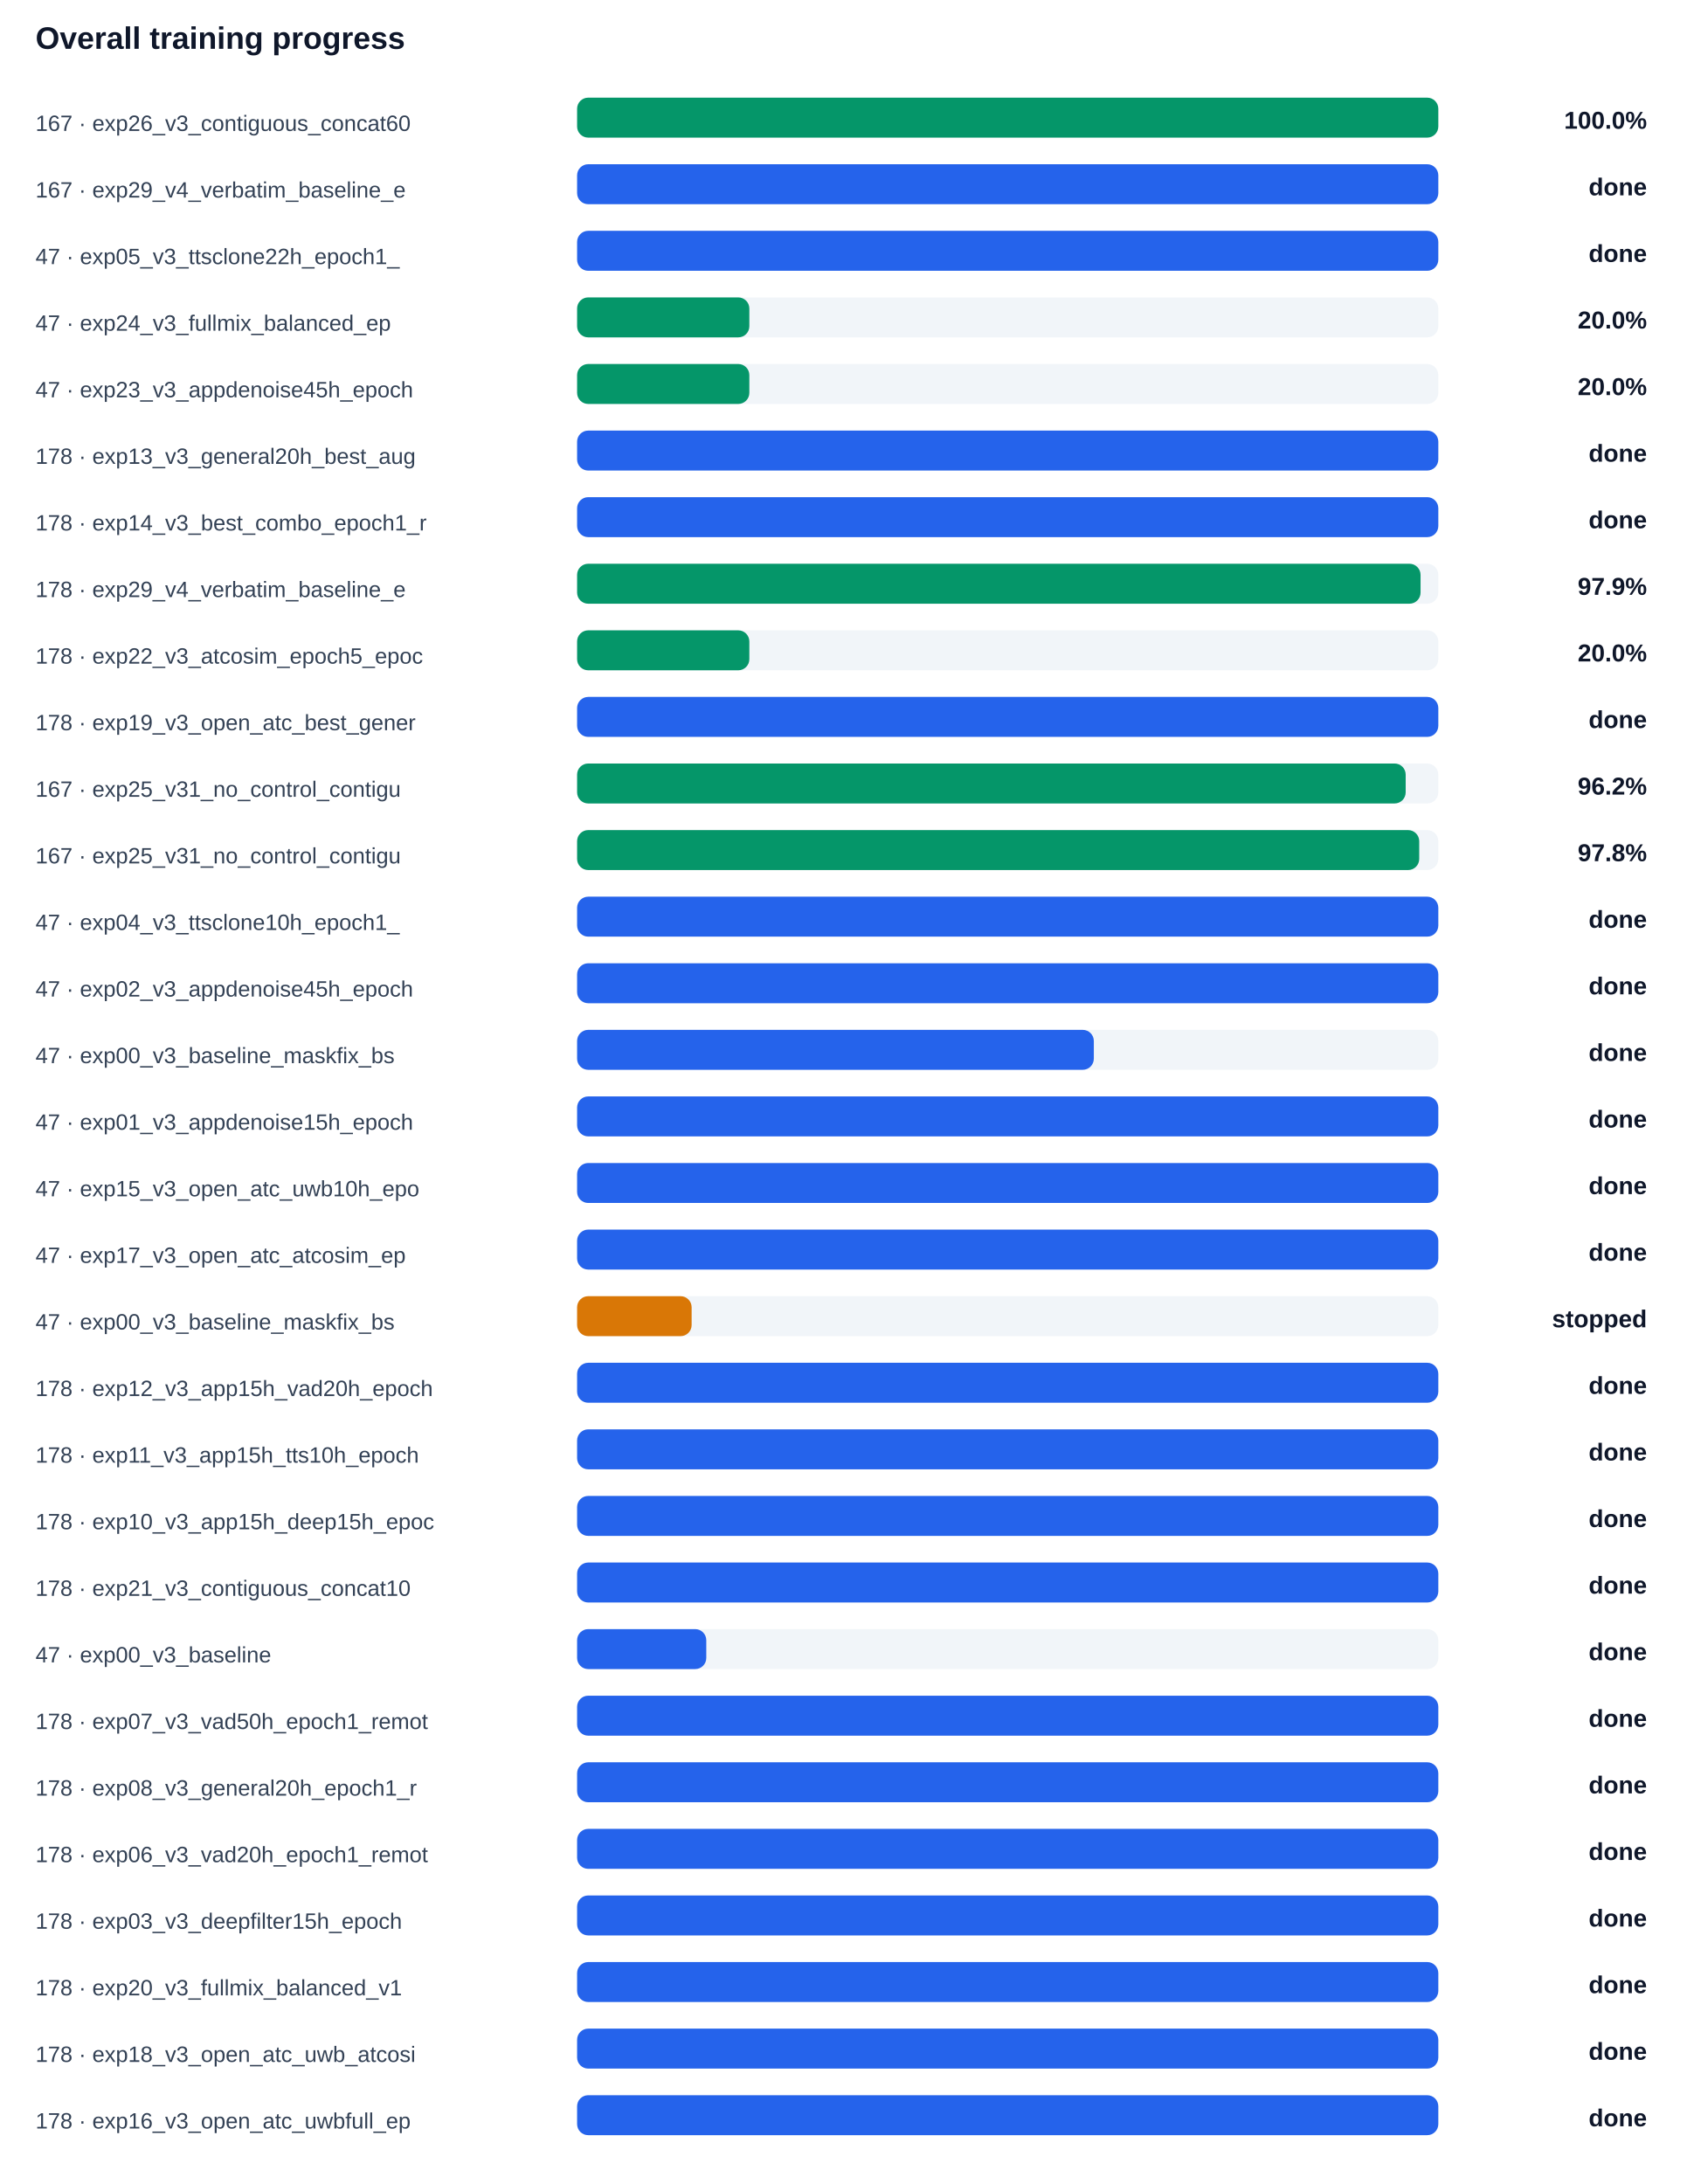
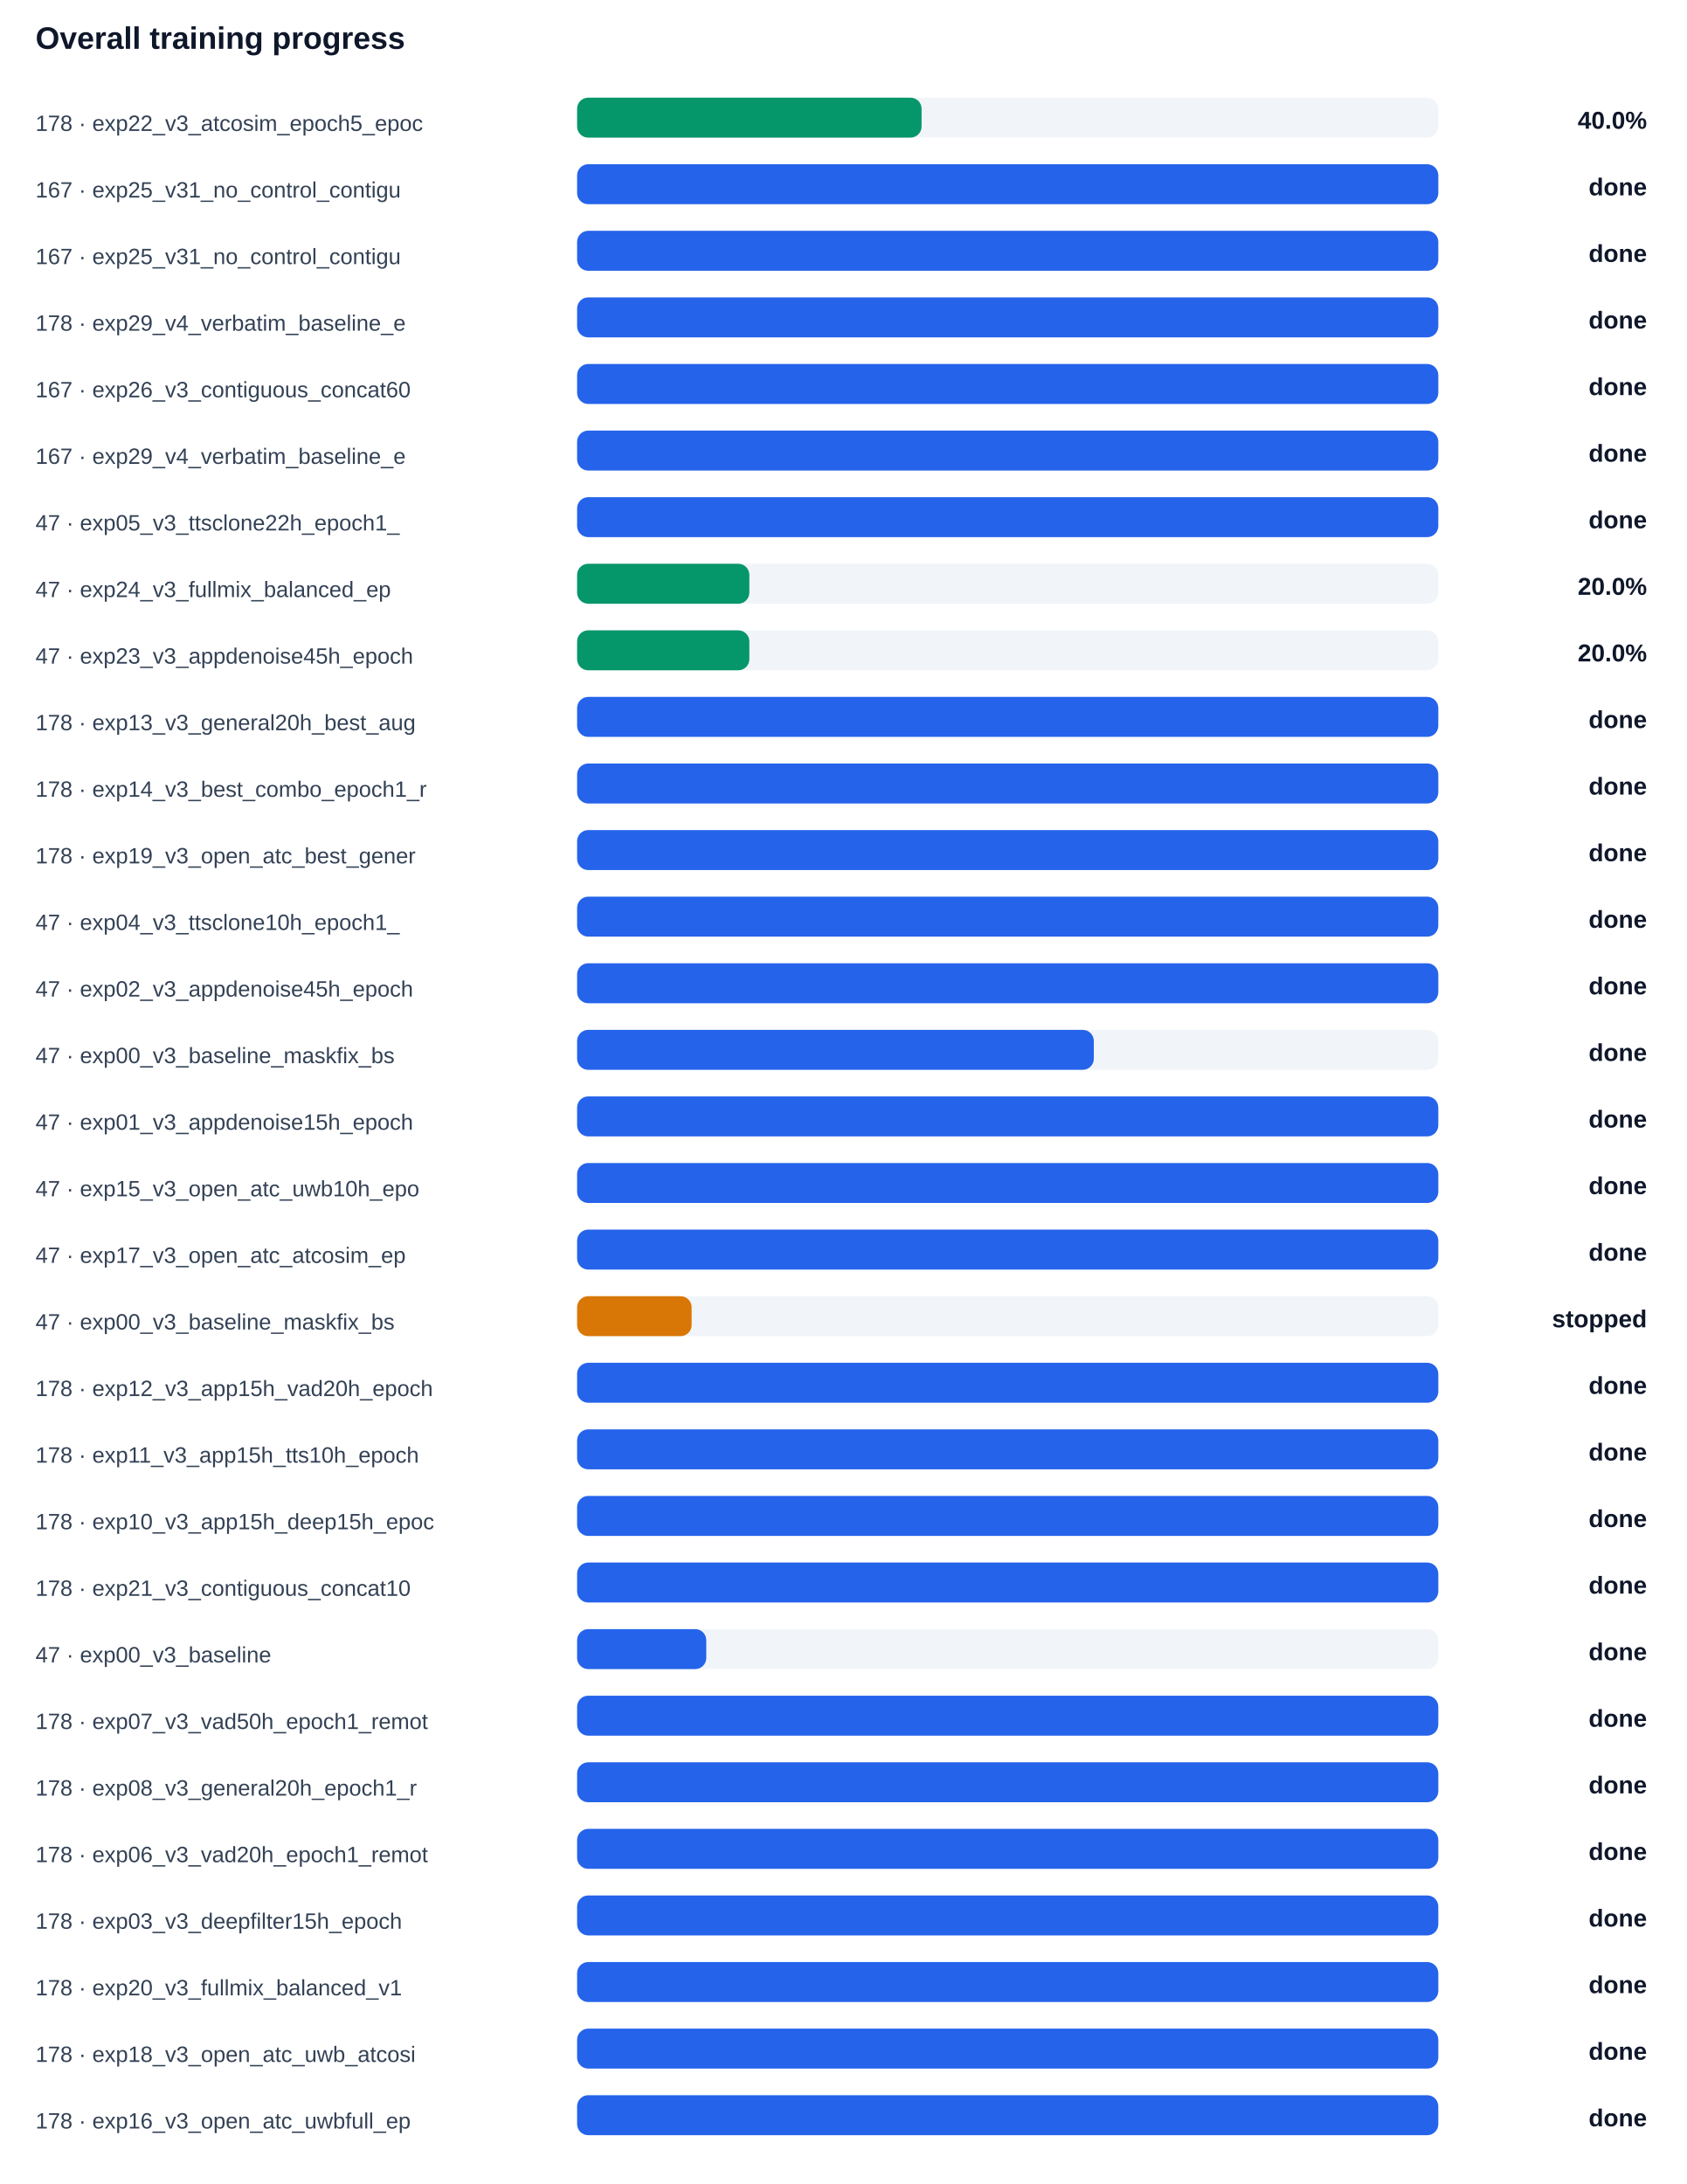
<svg xmlns="http://www.w3.org/2000/svg" width="100%" viewBox="0 0 760 984" style="max-width:760px;background:#ffffff;border:1px solid #e5e7eb;border-radius:10px;">
  <text x="16.0" y="22.0" font-size="14" fill="#0f172a" text-anchor="start" font-family="Arial, sans-serif" font-weight="700">Overall training progress</text>
-   <text x="16.0" y="59.0" font-size="10" fill="#334155" text-anchor="start" font-family="Arial, sans-serif" font-weight="400">167 · exp26_v3_contiguous_concat60</text>
+   <text x="16.0" y="59.0" font-size="10" fill="#334155" text-anchor="start" font-family="Arial, sans-serif" font-weight="400">178 · exp22_v3_atcosim_epoch5_epoc</text>
  <rect x="260" y="44" width="388" height="18" rx="5" fill="#f1f5f9" />
-   <rect x="260" y="44" width="388.0" height="18" rx="5" fill="#059669" />
-   <text x="742.0" y="58.0" font-size="11" fill="#0f172a" text-anchor="end" font-family="Arial, sans-serif" font-weight="700">100.0%</text>
-   <text x="16.0" y="89.0" font-size="10" fill="#334155" text-anchor="start" font-family="Arial, sans-serif" font-weight="400">167 · exp29_v4_verbatim_baseline_e</text>
+   <rect x="260" y="44" width="155.2" height="18" rx="5" fill="#059669" />
+   <text x="742.0" y="58.0" font-size="11" fill="#0f172a" text-anchor="end" font-family="Arial, sans-serif" font-weight="700">40.0%</text>
+   <text x="16.0" y="89.0" font-size="10" fill="#334155" text-anchor="start" font-family="Arial, sans-serif" font-weight="400">167 · exp25_v31_no_control_contigu</text>
  <rect x="260" y="74" width="388" height="18" rx="5" fill="#f1f5f9" />
  <rect x="260" y="74" width="388.0" height="18" rx="5" fill="#2563eb" />
  <text x="742.0" y="88.0" font-size="11" fill="#0f172a" text-anchor="end" font-family="Arial, sans-serif" font-weight="700">done</text>
-   <text x="16.0" y="119.0" font-size="10" fill="#334155" text-anchor="start" font-family="Arial, sans-serif" font-weight="400">47 · exp05_v3_ttsclone22h_epoch1_</text>
+   <text x="16.0" y="119.0" font-size="10" fill="#334155" text-anchor="start" font-family="Arial, sans-serif" font-weight="400">167 · exp25_v31_no_control_contigu</text>
  <rect x="260" y="104" width="388" height="18" rx="5" fill="#f1f5f9" />
  <rect x="260" y="104" width="388.0" height="18" rx="5" fill="#2563eb" />
  <text x="742.0" y="118.0" font-size="11" fill="#0f172a" text-anchor="end" font-family="Arial, sans-serif" font-weight="700">done</text>
-   <text x="16.0" y="149.0" font-size="10" fill="#334155" text-anchor="start" font-family="Arial, sans-serif" font-weight="400">47 · exp24_v3_fullmix_balanced_ep</text>
+   <text x="16.0" y="149.0" font-size="10" fill="#334155" text-anchor="start" font-family="Arial, sans-serif" font-weight="400">178 · exp29_v4_verbatim_baseline_e</text>
  <rect x="260" y="134" width="388" height="18" rx="5" fill="#f1f5f9" />
-   <rect x="260" y="134" width="77.6" height="18" rx="5" fill="#059669" />
-   <text x="742.0" y="148.0" font-size="11" fill="#0f172a" text-anchor="end" font-family="Arial, sans-serif" font-weight="700">20.0%</text>
-   <text x="16.0" y="179.0" font-size="10" fill="#334155" text-anchor="start" font-family="Arial, sans-serif" font-weight="400">47 · exp23_v3_appdenoise45h_epoch</text>
+   <rect x="260" y="134" width="388.0" height="18" rx="5" fill="#2563eb" />
+   <text x="742.0" y="148.0" font-size="11" fill="#0f172a" text-anchor="end" font-family="Arial, sans-serif" font-weight="700">done</text>
+   <text x="16.0" y="179.0" font-size="10" fill="#334155" text-anchor="start" font-family="Arial, sans-serif" font-weight="400">167 · exp26_v3_contiguous_concat60</text>
  <rect x="260" y="164" width="388" height="18" rx="5" fill="#f1f5f9" />
-   <rect x="260" y="164" width="77.6" height="18" rx="5" fill="#059669" />
-   <text x="742.0" y="178.0" font-size="11" fill="#0f172a" text-anchor="end" font-family="Arial, sans-serif" font-weight="700">20.0%</text>
-   <text x="16.0" y="209.0" font-size="10" fill="#334155" text-anchor="start" font-family="Arial, sans-serif" font-weight="400">178 · exp13_v3_general20h_best_aug</text>
+   <rect x="260" y="164" width="388.0" height="18" rx="5" fill="#2563eb" />
+   <text x="742.0" y="178.0" font-size="11" fill="#0f172a" text-anchor="end" font-family="Arial, sans-serif" font-weight="700">done</text>
+   <text x="16.0" y="209.0" font-size="10" fill="#334155" text-anchor="start" font-family="Arial, sans-serif" font-weight="400">167 · exp29_v4_verbatim_baseline_e</text>
  <rect x="260" y="194" width="388" height="18" rx="5" fill="#f1f5f9" />
  <rect x="260" y="194" width="388.0" height="18" rx="5" fill="#2563eb" />
  <text x="742.0" y="208.0" font-size="11" fill="#0f172a" text-anchor="end" font-family="Arial, sans-serif" font-weight="700">done</text>
-   <text x="16.0" y="239.0" font-size="10" fill="#334155" text-anchor="start" font-family="Arial, sans-serif" font-weight="400">178 · exp14_v3_best_combo_epoch1_r</text>
+   <text x="16.0" y="239.0" font-size="10" fill="#334155" text-anchor="start" font-family="Arial, sans-serif" font-weight="400">47 · exp05_v3_ttsclone22h_epoch1_</text>
  <rect x="260" y="224" width="388" height="18" rx="5" fill="#f1f5f9" />
  <rect x="260" y="224" width="388.0" height="18" rx="5" fill="#2563eb" />
  <text x="742.0" y="238.0" font-size="11" fill="#0f172a" text-anchor="end" font-family="Arial, sans-serif" font-weight="700">done</text>
-   <text x="16.0" y="269.0" font-size="10" fill="#334155" text-anchor="start" font-family="Arial, sans-serif" font-weight="400">178 · exp29_v4_verbatim_baseline_e</text>
+   <text x="16.0" y="269.0" font-size="10" fill="#334155" text-anchor="start" font-family="Arial, sans-serif" font-weight="400">47 · exp24_v3_fullmix_balanced_ep</text>
  <rect x="260" y="254" width="388" height="18" rx="5" fill="#f1f5f9" />
-   <rect x="260" y="254" width="380.0" height="18" rx="5" fill="#059669" />
-   <text x="742.0" y="268.0" font-size="11" fill="#0f172a" text-anchor="end" font-family="Arial, sans-serif" font-weight="700">97.9%</text>
-   <text x="16.0" y="299.0" font-size="10" fill="#334155" text-anchor="start" font-family="Arial, sans-serif" font-weight="400">178 · exp22_v3_atcosim_epoch5_epoc</text>
+   <rect x="260" y="254" width="77.6" height="18" rx="5" fill="#059669" />
+   <text x="742.0" y="268.0" font-size="11" fill="#0f172a" text-anchor="end" font-family="Arial, sans-serif" font-weight="700">20.0%</text>
+   <text x="16.0" y="299.0" font-size="10" fill="#334155" text-anchor="start" font-family="Arial, sans-serif" font-weight="400">47 · exp23_v3_appdenoise45h_epoch</text>
  <rect x="260" y="284" width="388" height="18" rx="5" fill="#f1f5f9" />
  <rect x="260" y="284" width="77.6" height="18" rx="5" fill="#059669" />
  <text x="742.0" y="298.0" font-size="11" fill="#0f172a" text-anchor="end" font-family="Arial, sans-serif" font-weight="700">20.0%</text>
-   <text x="16.0" y="329.0" font-size="10" fill="#334155" text-anchor="start" font-family="Arial, sans-serif" font-weight="400">178 · exp19_v3_open_atc_best_gener</text>
+   <text x="16.0" y="329.0" font-size="10" fill="#334155" text-anchor="start" font-family="Arial, sans-serif" font-weight="400">178 · exp13_v3_general20h_best_aug</text>
  <rect x="260" y="314" width="388" height="18" rx="5" fill="#f1f5f9" />
  <rect x="260" y="314" width="388.0" height="18" rx="5" fill="#2563eb" />
  <text x="742.0" y="328.0" font-size="11" fill="#0f172a" text-anchor="end" font-family="Arial, sans-serif" font-weight="700">done</text>
-   <text x="16.0" y="359.0" font-size="10" fill="#334155" text-anchor="start" font-family="Arial, sans-serif" font-weight="400">167 · exp25_v31_no_control_contigu</text>
+   <text x="16.0" y="359.0" font-size="10" fill="#334155" text-anchor="start" font-family="Arial, sans-serif" font-weight="400">178 · exp14_v3_best_combo_epoch1_r</text>
  <rect x="260" y="344" width="388" height="18" rx="5" fill="#f1f5f9" />
-   <rect x="260" y="344" width="373.3" height="18" rx="5" fill="#059669" />
-   <text x="742.0" y="358.0" font-size="11" fill="#0f172a" text-anchor="end" font-family="Arial, sans-serif" font-weight="700">96.2%</text>
-   <text x="16.0" y="389.0" font-size="10" fill="#334155" text-anchor="start" font-family="Arial, sans-serif" font-weight="400">167 · exp25_v31_no_control_contigu</text>
+   <rect x="260" y="344" width="388.0" height="18" rx="5" fill="#2563eb" />
+   <text x="742.0" y="358.0" font-size="11" fill="#0f172a" text-anchor="end" font-family="Arial, sans-serif" font-weight="700">done</text>
+   <text x="16.0" y="389.0" font-size="10" fill="#334155" text-anchor="start" font-family="Arial, sans-serif" font-weight="400">178 · exp19_v3_open_atc_best_gener</text>
  <rect x="260" y="374" width="388" height="18" rx="5" fill="#f1f5f9" />
-   <rect x="260" y="374" width="379.4" height="18" rx="5" fill="#059669" />
-   <text x="742.0" y="388.0" font-size="11" fill="#0f172a" text-anchor="end" font-family="Arial, sans-serif" font-weight="700">97.8%</text>
+   <rect x="260" y="374" width="388.0" height="18" rx="5" fill="#2563eb" />
+   <text x="742.0" y="388.0" font-size="11" fill="#0f172a" text-anchor="end" font-family="Arial, sans-serif" font-weight="700">done</text>
  <text x="16.0" y="419.0" font-size="10" fill="#334155" text-anchor="start" font-family="Arial, sans-serif" font-weight="400">47 · exp04_v3_ttsclone10h_epoch1_</text>
  <rect x="260" y="404" width="388" height="18" rx="5" fill="#f1f5f9" />
  <rect x="260" y="404" width="388.0" height="18" rx="5" fill="#2563eb" />
  <text x="742.0" y="418.0" font-size="11" fill="#0f172a" text-anchor="end" font-family="Arial, sans-serif" font-weight="700">done</text>
  <text x="16.0" y="449.0" font-size="10" fill="#334155" text-anchor="start" font-family="Arial, sans-serif" font-weight="400">47 · exp02_v3_appdenoise45h_epoch</text>
  <rect x="260" y="434" width="388" height="18" rx="5" fill="#f1f5f9" />
  <rect x="260" y="434" width="388.0" height="18" rx="5" fill="#2563eb" />
  <text x="742.0" y="448.0" font-size="11" fill="#0f172a" text-anchor="end" font-family="Arial, sans-serif" font-weight="700">done</text>
  <text x="16.0" y="479.0" font-size="10" fill="#334155" text-anchor="start" font-family="Arial, sans-serif" font-weight="400">47 · exp00_v3_baseline_maskfix_bs</text>
  <rect x="260" y="464" width="388" height="18" rx="5" fill="#f1f5f9" />
  <rect x="260" y="464" width="232.8" height="18" rx="5" fill="#2563eb" />
  <text x="742.0" y="478.0" font-size="11" fill="#0f172a" text-anchor="end" font-family="Arial, sans-serif" font-weight="700">done</text>
  <text x="16.0" y="509.0" font-size="10" fill="#334155" text-anchor="start" font-family="Arial, sans-serif" font-weight="400">47 · exp01_v3_appdenoise15h_epoch</text>
  <rect x="260" y="494" width="388" height="18" rx="5" fill="#f1f5f9" />
  <rect x="260" y="494" width="388.0" height="18" rx="5" fill="#2563eb" />
  <text x="742.0" y="508.0" font-size="11" fill="#0f172a" text-anchor="end" font-family="Arial, sans-serif" font-weight="700">done</text>
  <text x="16.0" y="539.0" font-size="10" fill="#334155" text-anchor="start" font-family="Arial, sans-serif" font-weight="400">47 · exp15_v3_open_atc_uwb10h_epo</text>
  <rect x="260" y="524" width="388" height="18" rx="5" fill="#f1f5f9" />
  <rect x="260" y="524" width="388.0" height="18" rx="5" fill="#2563eb" />
  <text x="742.0" y="538.0" font-size="11" fill="#0f172a" text-anchor="end" font-family="Arial, sans-serif" font-weight="700">done</text>
  <text x="16.0" y="569.0" font-size="10" fill="#334155" text-anchor="start" font-family="Arial, sans-serif" font-weight="400">47 · exp17_v3_open_atc_atcosim_ep</text>
  <rect x="260" y="554" width="388" height="18" rx="5" fill="#f1f5f9" />
  <rect x="260" y="554" width="388.0" height="18" rx="5" fill="#2563eb" />
  <text x="742.0" y="568.0" font-size="11" fill="#0f172a" text-anchor="end" font-family="Arial, sans-serif" font-weight="700">done</text>
  <text x="16.0" y="599.0" font-size="10" fill="#334155" text-anchor="start" font-family="Arial, sans-serif" font-weight="400">47 · exp00_v3_baseline_maskfix_bs</text>
  <rect x="260" y="584" width="388" height="18" rx="5" fill="#f1f5f9" />
  <rect x="260" y="584" width="51.6" height="18" rx="5" fill="#d97706" />
  <text x="742.0" y="598.0" font-size="11" fill="#0f172a" text-anchor="end" font-family="Arial, sans-serif" font-weight="700">stopped</text>
  <text x="16.0" y="629.0" font-size="10" fill="#334155" text-anchor="start" font-family="Arial, sans-serif" font-weight="400">178 · exp12_v3_app15h_vad20h_epoch</text>
  <rect x="260" y="614" width="388" height="18" rx="5" fill="#f1f5f9" />
  <rect x="260" y="614" width="388.0" height="18" rx="5" fill="#2563eb" />
  <text x="742.0" y="628.0" font-size="11" fill="#0f172a" text-anchor="end" font-family="Arial, sans-serif" font-weight="700">done</text>
  <text x="16.0" y="659.0" font-size="10" fill="#334155" text-anchor="start" font-family="Arial, sans-serif" font-weight="400">178 · exp11_v3_app15h_tts10h_epoch</text>
  <rect x="260" y="644" width="388" height="18" rx="5" fill="#f1f5f9" />
  <rect x="260" y="644" width="388.0" height="18" rx="5" fill="#2563eb" />
  <text x="742.0" y="658.0" font-size="11" fill="#0f172a" text-anchor="end" font-family="Arial, sans-serif" font-weight="700">done</text>
  <text x="16.0" y="689.0" font-size="10" fill="#334155" text-anchor="start" font-family="Arial, sans-serif" font-weight="400">178 · exp10_v3_app15h_deep15h_epoc</text>
  <rect x="260" y="674" width="388" height="18" rx="5" fill="#f1f5f9" />
  <rect x="260" y="674" width="388.0" height="18" rx="5" fill="#2563eb" />
  <text x="742.0" y="688.0" font-size="11" fill="#0f172a" text-anchor="end" font-family="Arial, sans-serif" font-weight="700">done</text>
  <text x="16.0" y="719.0" font-size="10" fill="#334155" text-anchor="start" font-family="Arial, sans-serif" font-weight="400">178 · exp21_v3_contiguous_concat10</text>
  <rect x="260" y="704" width="388" height="18" rx="5" fill="#f1f5f9" />
  <rect x="260" y="704" width="388.0" height="18" rx="5" fill="#2563eb" />
  <text x="742.0" y="718.0" font-size="11" fill="#0f172a" text-anchor="end" font-family="Arial, sans-serif" font-weight="700">done</text>
  <text x="16.0" y="749.0" font-size="10" fill="#334155" text-anchor="start" font-family="Arial, sans-serif" font-weight="400">47 · exp00_v3_baseline</text>
  <rect x="260" y="734" width="388" height="18" rx="5" fill="#f1f5f9" />
  <rect x="260" y="734" width="58.2" height="18" rx="5" fill="#2563eb" />
  <text x="742.0" y="748.0" font-size="11" fill="#0f172a" text-anchor="end" font-family="Arial, sans-serif" font-weight="700">done</text>
  <text x="16.0" y="779.0" font-size="10" fill="#334155" text-anchor="start" font-family="Arial, sans-serif" font-weight="400">178 · exp07_v3_vad50h_epoch1_remot</text>
  <rect x="260" y="764" width="388" height="18" rx="5" fill="#f1f5f9" />
  <rect x="260" y="764" width="388.0" height="18" rx="5" fill="#2563eb" />
  <text x="742.0" y="778.0" font-size="11" fill="#0f172a" text-anchor="end" font-family="Arial, sans-serif" font-weight="700">done</text>
  <text x="16.0" y="809.0" font-size="10" fill="#334155" text-anchor="start" font-family="Arial, sans-serif" font-weight="400">178 · exp08_v3_general20h_epoch1_r</text>
  <rect x="260" y="794" width="388" height="18" rx="5" fill="#f1f5f9" />
  <rect x="260" y="794" width="388.0" height="18" rx="5" fill="#2563eb" />
  <text x="742.0" y="808.0" font-size="11" fill="#0f172a" text-anchor="end" font-family="Arial, sans-serif" font-weight="700">done</text>
  <text x="16.0" y="839.0" font-size="10" fill="#334155" text-anchor="start" font-family="Arial, sans-serif" font-weight="400">178 · exp06_v3_vad20h_epoch1_remot</text>
  <rect x="260" y="824" width="388" height="18" rx="5" fill="#f1f5f9" />
  <rect x="260" y="824" width="388.0" height="18" rx="5" fill="#2563eb" />
  <text x="742.0" y="838.0" font-size="11" fill="#0f172a" text-anchor="end" font-family="Arial, sans-serif" font-weight="700">done</text>
  <text x="16.0" y="869.0" font-size="10" fill="#334155" text-anchor="start" font-family="Arial, sans-serif" font-weight="400">178 · exp03_v3_deepfilter15h_epoch</text>
  <rect x="260" y="854" width="388" height="18" rx="5" fill="#f1f5f9" />
  <rect x="260" y="854" width="388.0" height="18" rx="5" fill="#2563eb" />
  <text x="742.0" y="868.0" font-size="11" fill="#0f172a" text-anchor="end" font-family="Arial, sans-serif" font-weight="700">done</text>
  <text x="16.0" y="899.0" font-size="10" fill="#334155" text-anchor="start" font-family="Arial, sans-serif" font-weight="400">178 · exp20_v3_fullmix_balanced_v1</text>
  <rect x="260" y="884" width="388" height="18" rx="5" fill="#f1f5f9" />
  <rect x="260" y="884" width="388.0" height="18" rx="5" fill="#2563eb" />
  <text x="742.0" y="898.0" font-size="11" fill="#0f172a" text-anchor="end" font-family="Arial, sans-serif" font-weight="700">done</text>
  <text x="16.0" y="929.0" font-size="10" fill="#334155" text-anchor="start" font-family="Arial, sans-serif" font-weight="400">178 · exp18_v3_open_atc_uwb_atcosi</text>
  <rect x="260" y="914" width="388" height="18" rx="5" fill="#f1f5f9" />
  <rect x="260" y="914" width="388.0" height="18" rx="5" fill="#2563eb" />
  <text x="742.0" y="928.0" font-size="11" fill="#0f172a" text-anchor="end" font-family="Arial, sans-serif" font-weight="700">done</text>
  <text x="16.0" y="959.0" font-size="10" fill="#334155" text-anchor="start" font-family="Arial, sans-serif" font-weight="400">178 · exp16_v3_open_atc_uwbfull_ep</text>
  <rect x="260" y="944" width="388" height="18" rx="5" fill="#f1f5f9" />
  <rect x="260" y="944" width="388.0" height="18" rx="5" fill="#2563eb" />
  <text x="742.0" y="958.0" font-size="11" fill="#0f172a" text-anchor="end" font-family="Arial, sans-serif" font-weight="700">done</text>
</svg>
